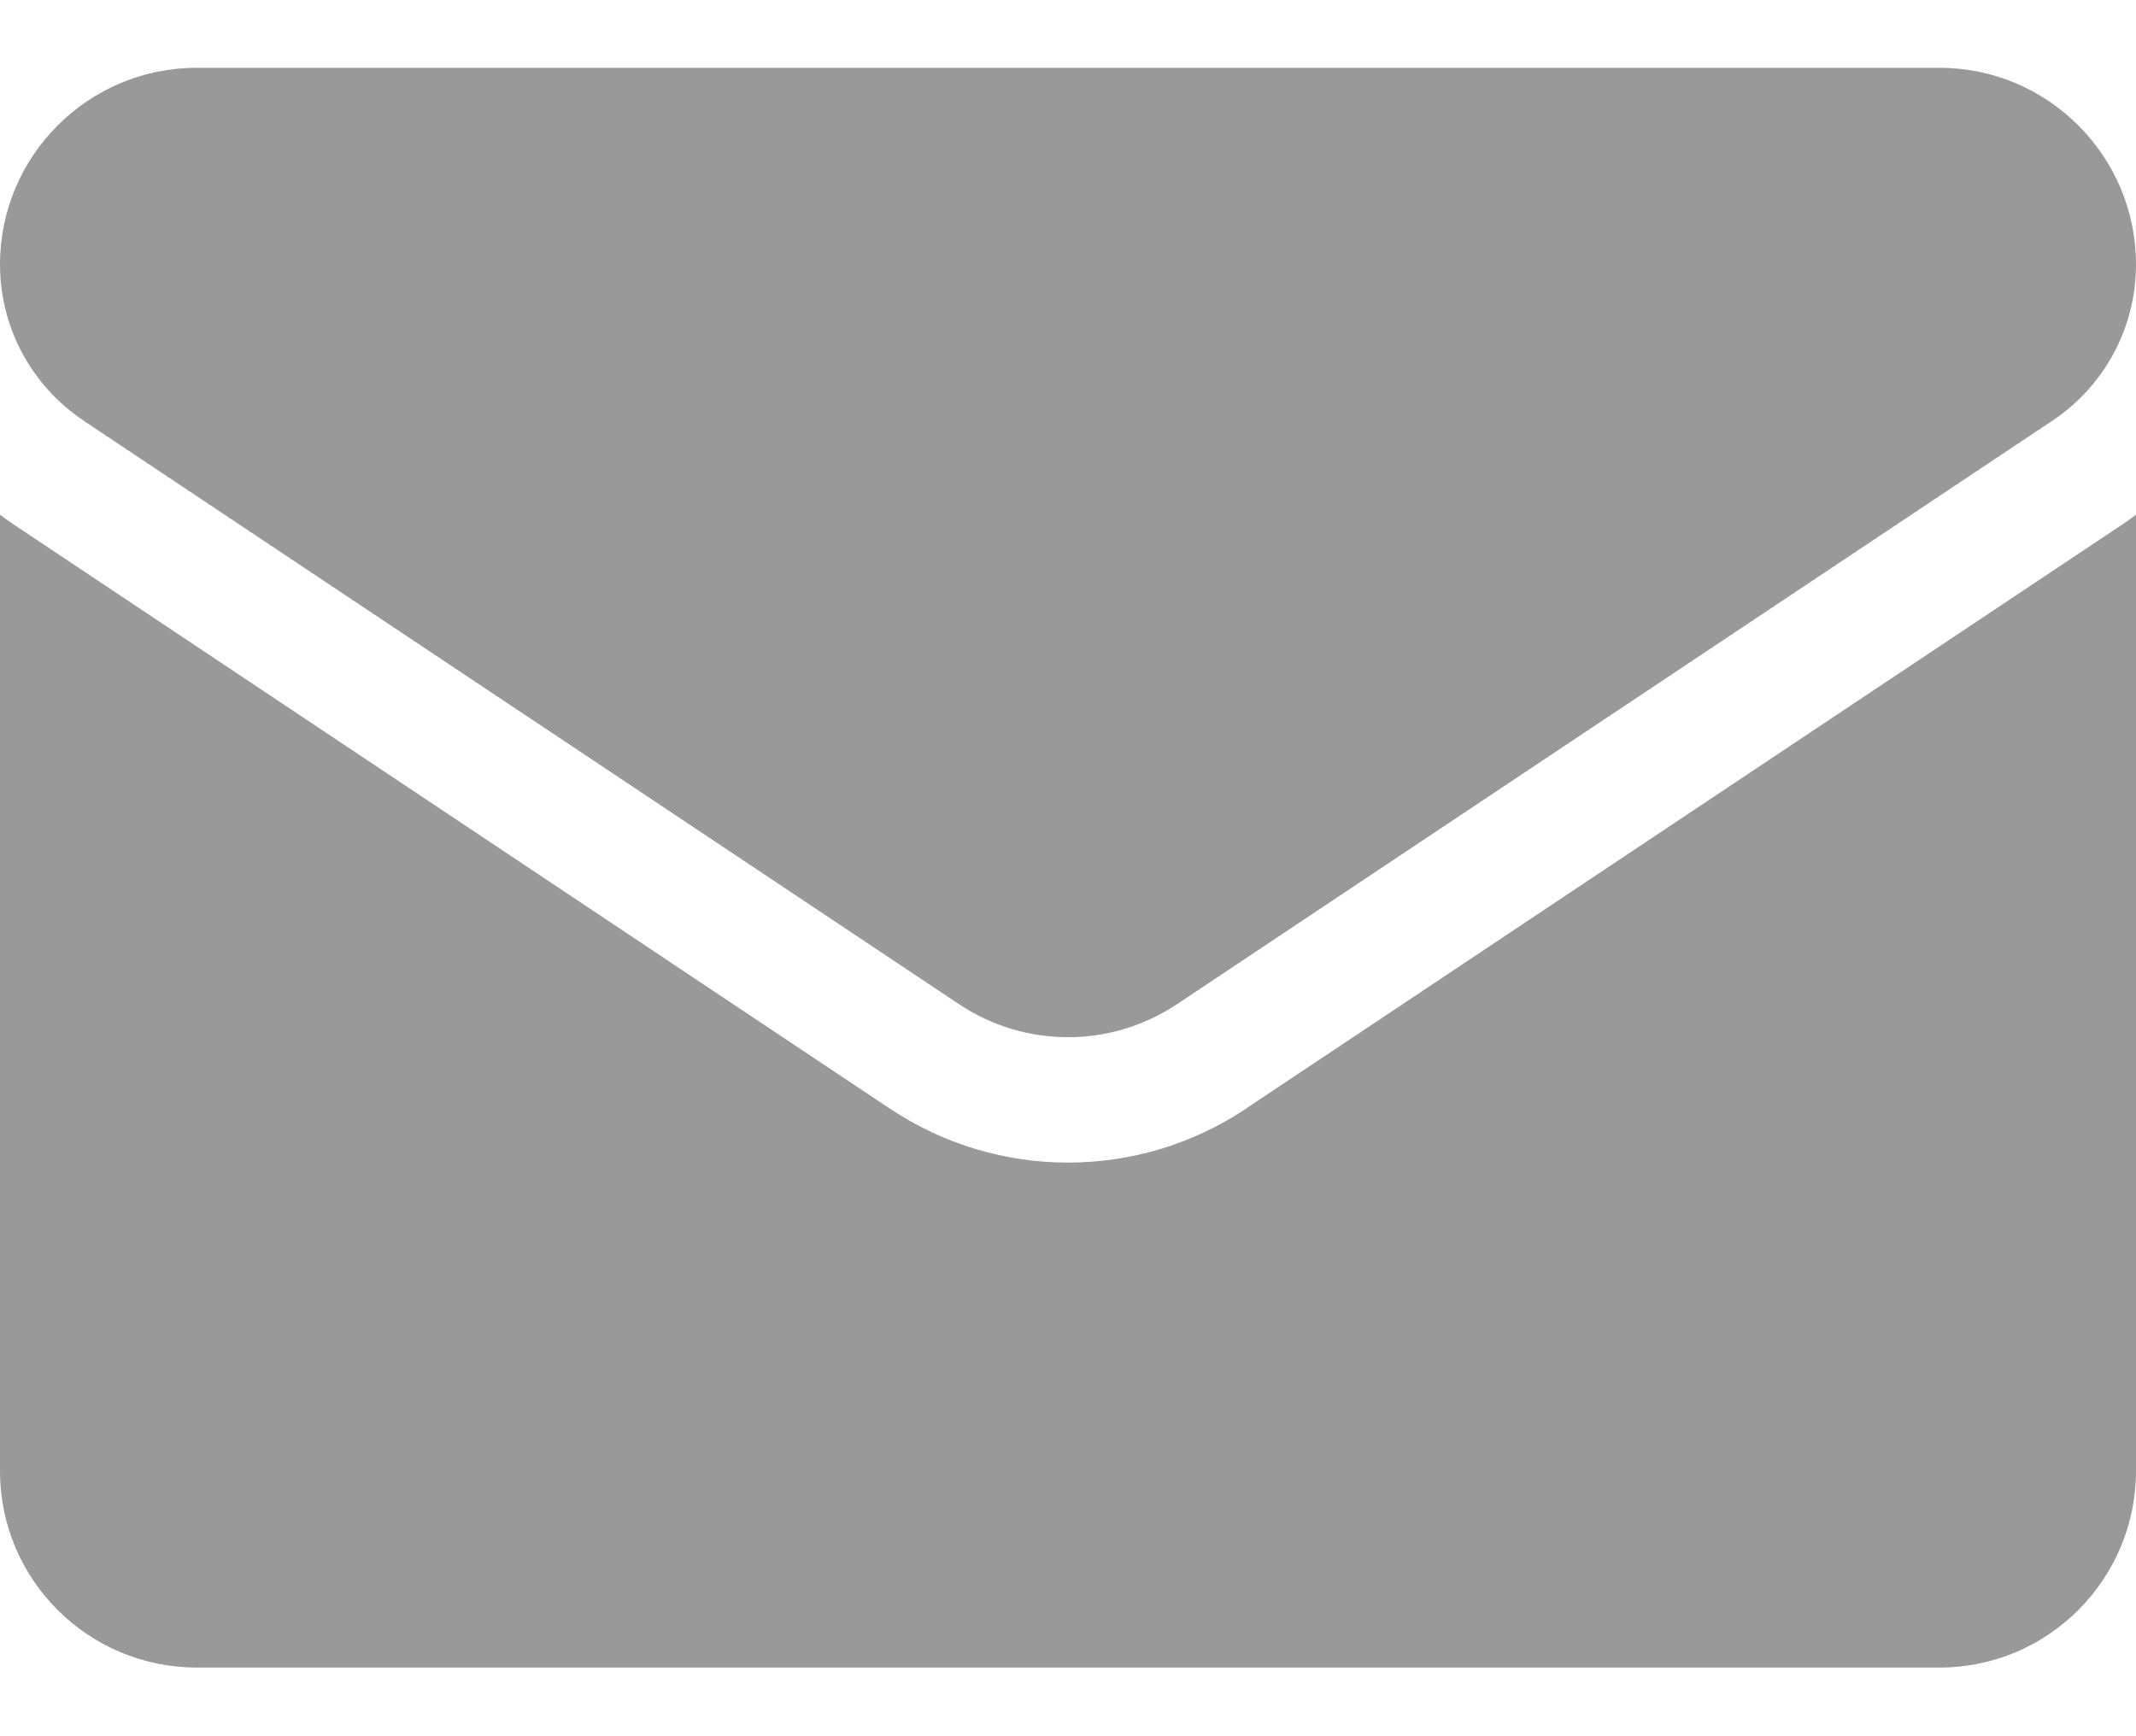
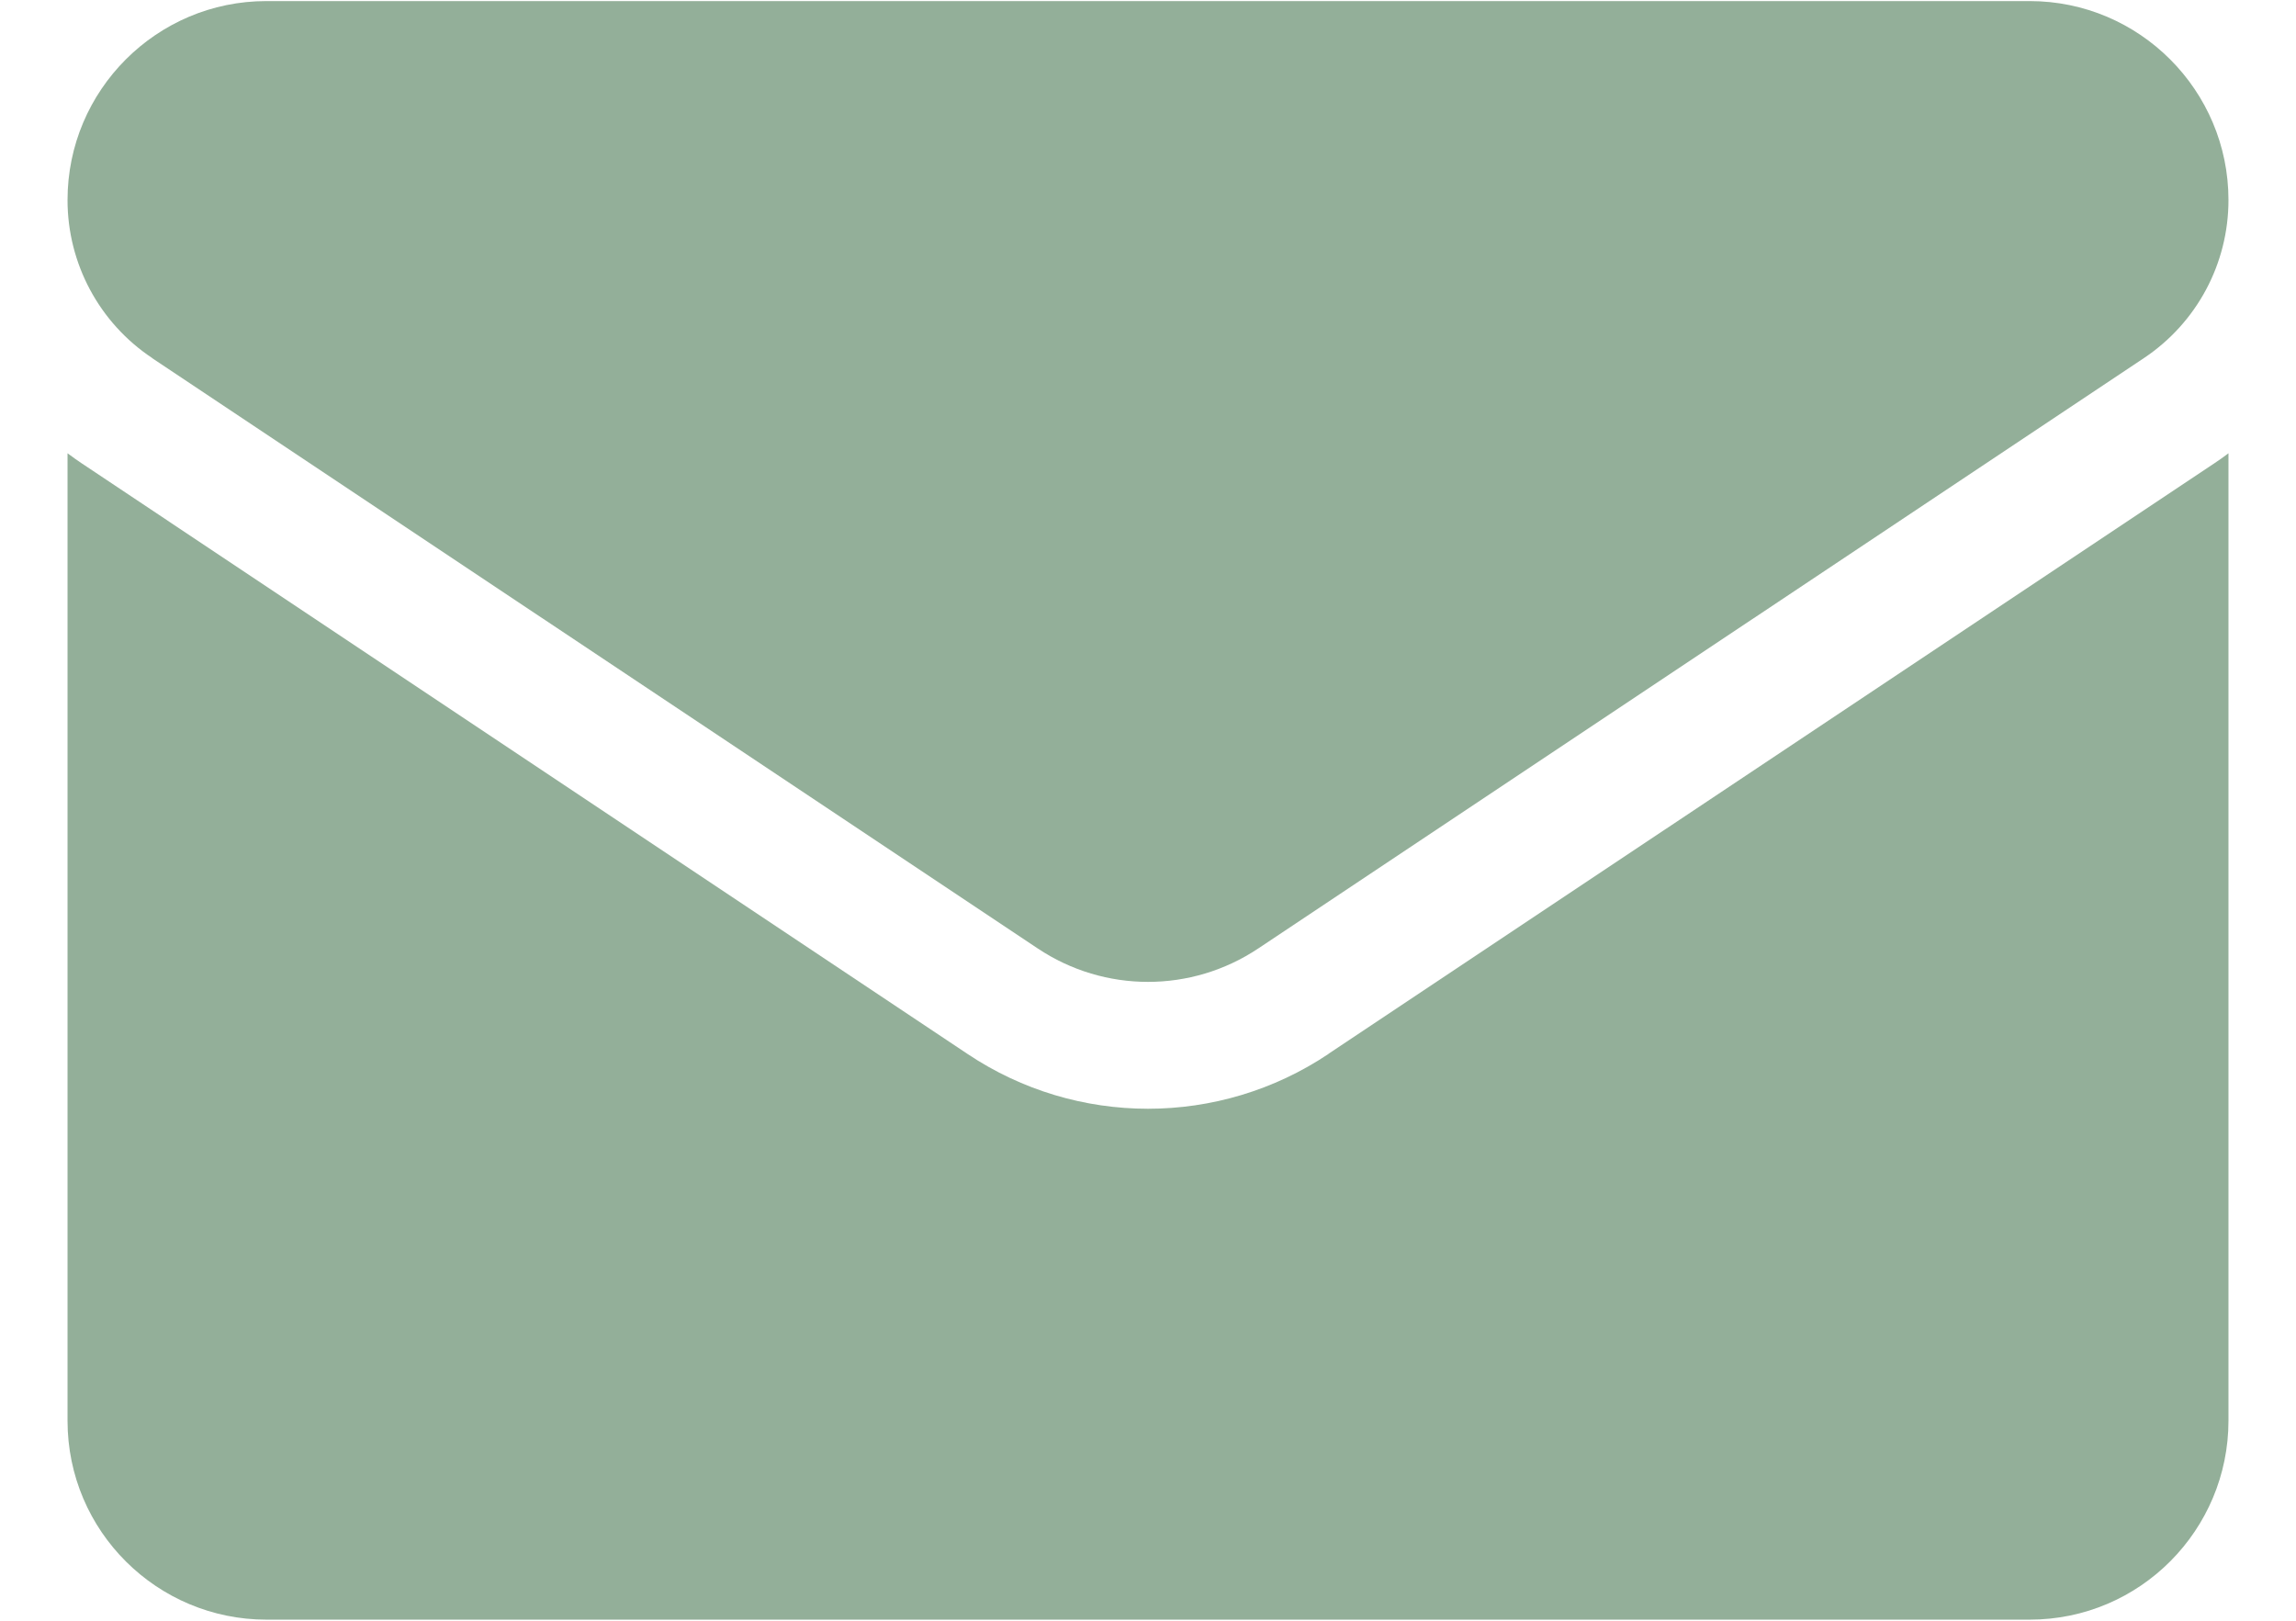
- <svg xmlns="http://www.w3.org/2000/svg" width="16" height="13" fill="none">
-   <path d="M9.337 8.303a2.403 2.403 0 01-2.674 0L.107 3.932A2.38 2.38 0 010 3.856v7.163c0 .82.666 1.473 1.473 1.473h13.054c.821 0 1.473-.667 1.473-1.473V3.856a2.06 2.06 0 01-.107.076l-6.556 4.37z" fill="#999" />
-   <path d="M.627 3.152l6.556 4.37a1.47 1.47 0 001.634 0l6.556-4.37c.393-.262.627-.7.627-1.171 0-.812-.66-1.473-1.472-1.473H1.472C.661.508 0 1.168 0 1.981a1.404 1.404 0 00.627 1.17z" fill="#999" />
+ <svg xmlns="http://www.w3.org/2000/svg" width="17" height="12" fill="none">
+   <path d="M9.837 7.803a2.403 2.403 0 01-2.674 0L.607 3.432A2.38 2.38 0 01.5 3.356v7.163c0 .82.666 1.473 1.473 1.473h13.054c.821 0 1.473-.667 1.473-1.473V3.356a2.06 2.06 0 01-.107.076l-6.556 4.37z" fill="#93AF99" />
+   <path d="M1.127 2.652l6.556 4.37a1.47 1.47 0 001.634 0l6.556-4.37c.393-.262.627-.7.627-1.171 0-.812-.66-1.473-1.472-1.473H1.972C1.161.008.5.668.5 1.481a1.404 1.404 0 00.627 1.17z" fill="#93AF99" />
</svg>
